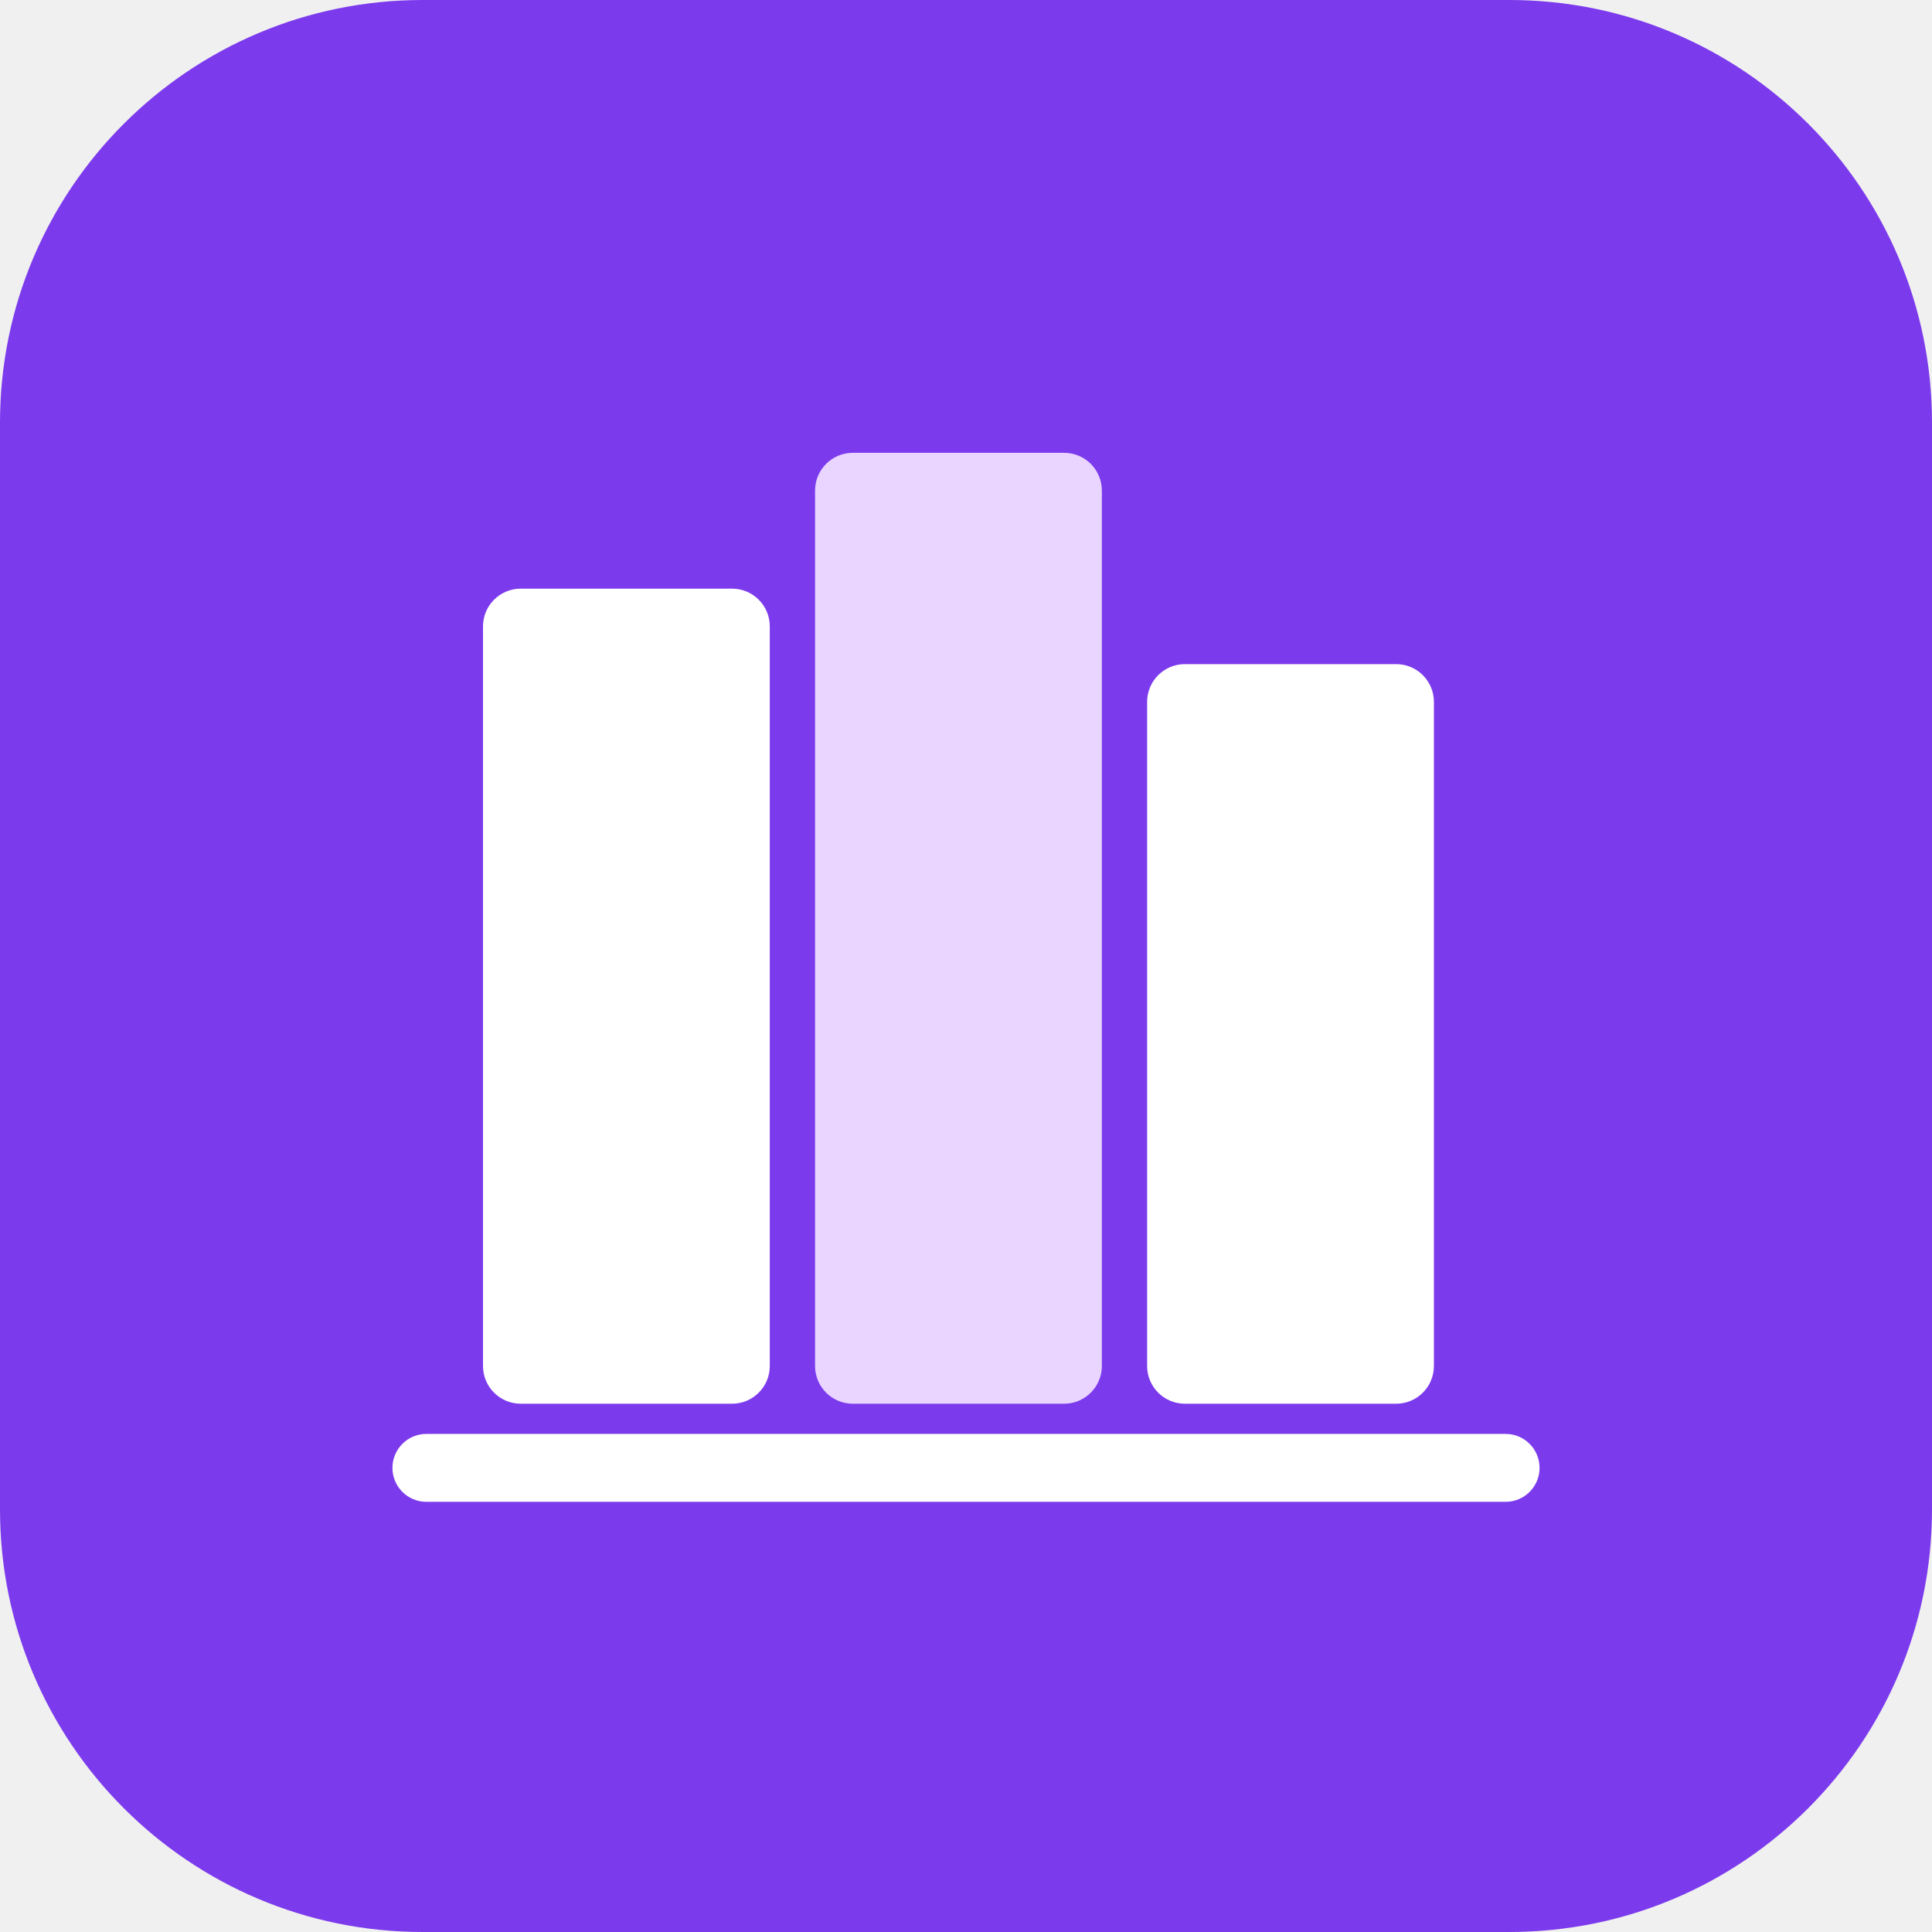
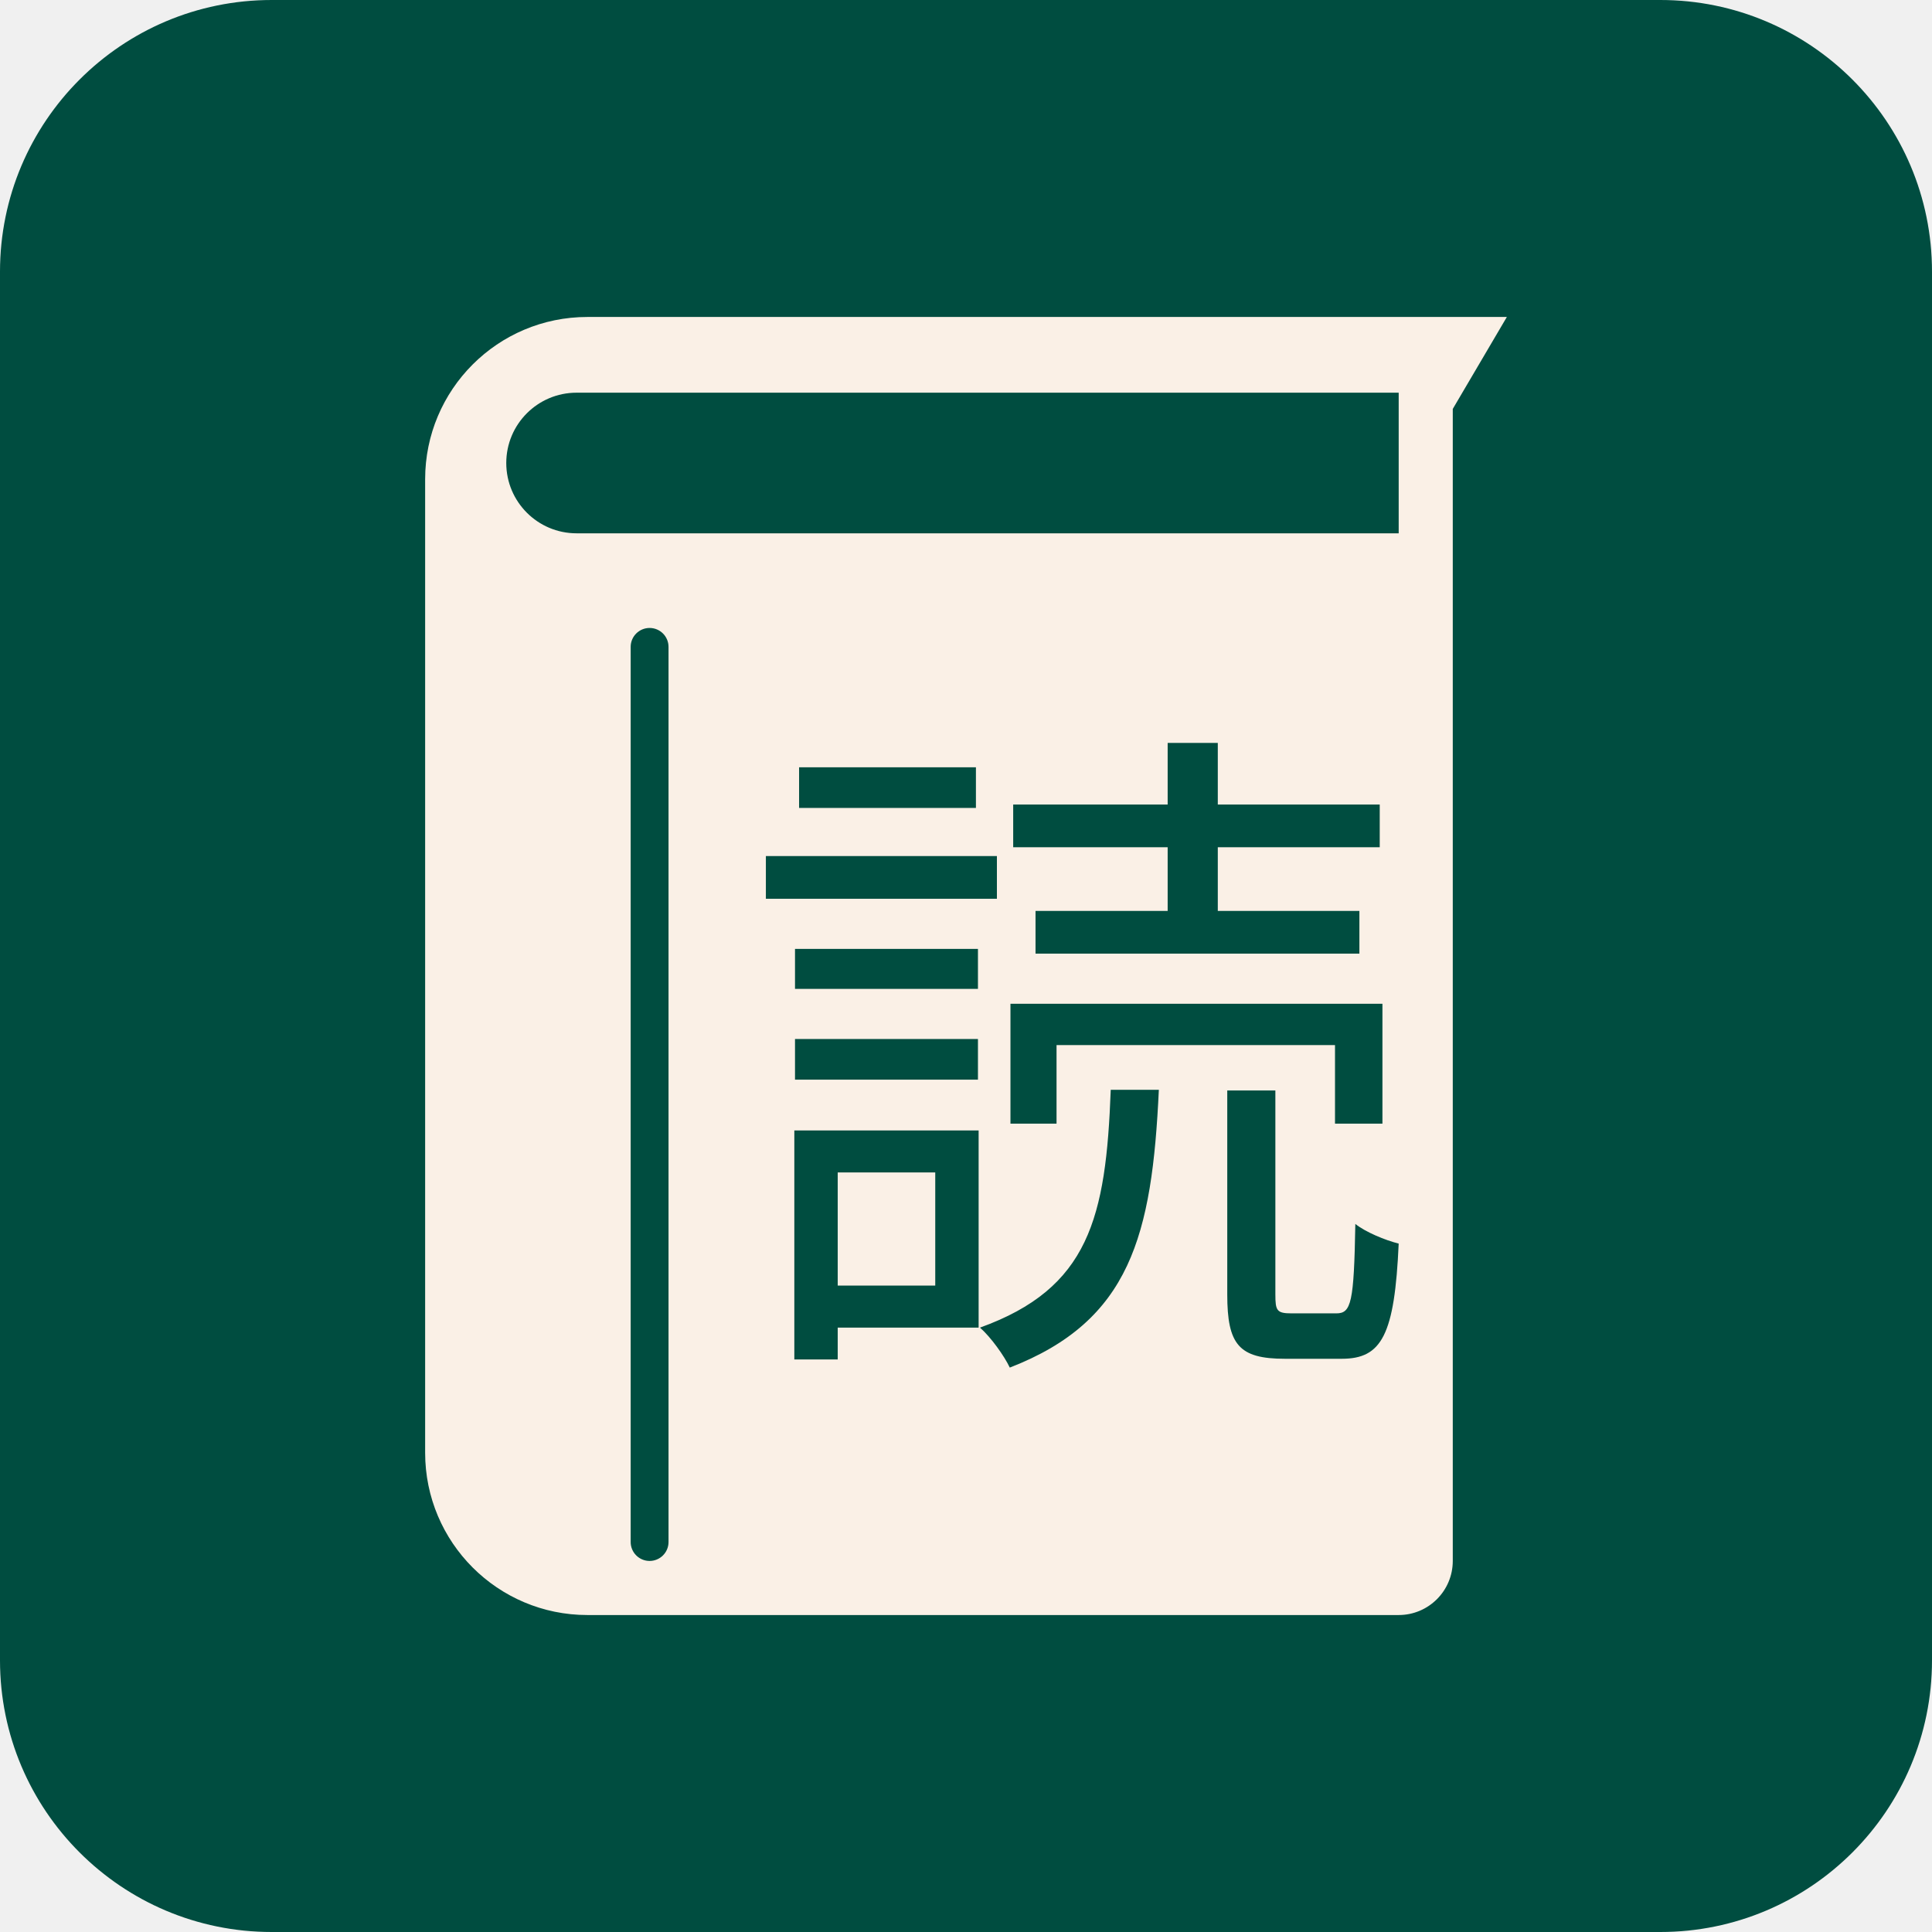
- <svg xmlns="http://www.w3.org/2000/svg" viewBox="0 0 512 512">
-   <rect width="512" height="512" rx="112" fill="#7c3aed" />
-   <rect x="128" y="156" width="76" height="216" rx="10" fill="#ffffff" />
-   <rect x="216" y="120" width="76" height="252" rx="10" fill="#e9d5ff" />
-   <rect x="304" y="176" width="76" height="196" rx="10" fill="#ffffff" />
-   <rect x="104" y="380" width="304" height="18" rx="9" fill="#ffffff" />
+ <svg xmlns="http://www.w3.org/2000/svg" viewBox="0 0 64 64" width="64" height="64" role="img" aria-label="Tsundoku">
+   <rect width="64" height="64" rx="9" fill="#004D40" />
+   <g transform="translate(3.33333 3.33333) scale(0.895833)">
+     <path d="M18 8H52L50 11.4V54A2 2 0 0 1 48 56H18A6 6 0 0 1 12 50V14A6 6 0 0 1 18 8Z" fill="#FAF0E6" />
+     <path d="M17.6 10.8H48V16H17.6A2.6 2.6 0 0 1 17.6 10.8Z" fill="#004D40" />
+     <rect x="19.6" y="19.5" width="1.4" height="34.5" rx=".7" fill="#004D40" />
+     <path d="M33.644 33.396V37.83H35.348V34.924H45.645V37.83H47.399V33.396ZM41.661 36.603V44.144C41.661 45.998 42.087 46.524 43.791 46.524C44.142 46.524 45.545 46.524 45.896 46.524C47.374 46.524 47.85 45.647 48.0 42.265C47.499 42.14 46.772 41.839 46.397 41.538C46.346 44.445 46.246 44.845 45.695 44.845C45.394 44.845 44.267 44.845 44.042 44.845C43.49 44.845 43.44 44.745 43.44 44.144V36.603ZM37.352 36.578C37.177 41.313 36.551 43.918 32.517 45.372C32.918 45.722 33.419 46.424 33.619 46.85C38.079 45.121 38.881 41.964 39.131 36.578ZM25.677 31.367V32.845H32.442V31.367ZM25.828 24.652V26.155H32.367V24.652ZM25.677 34.699V36.202H32.442V34.699ZM24.6 27.934V29.513H33.143V27.934ZM39.457 23.75V26.03H33.745V27.609H39.457V29.964H34.571V31.542H46.547V29.964H41.311V27.609H47.299V26.03H41.311V23.75ZM25.652 38.081V46.549H27.256V45.372H32.467V38.081ZM27.256 39.634H30.863V43.818H27.256Z" fill="#004D40" />
+   </g>
</svg>
